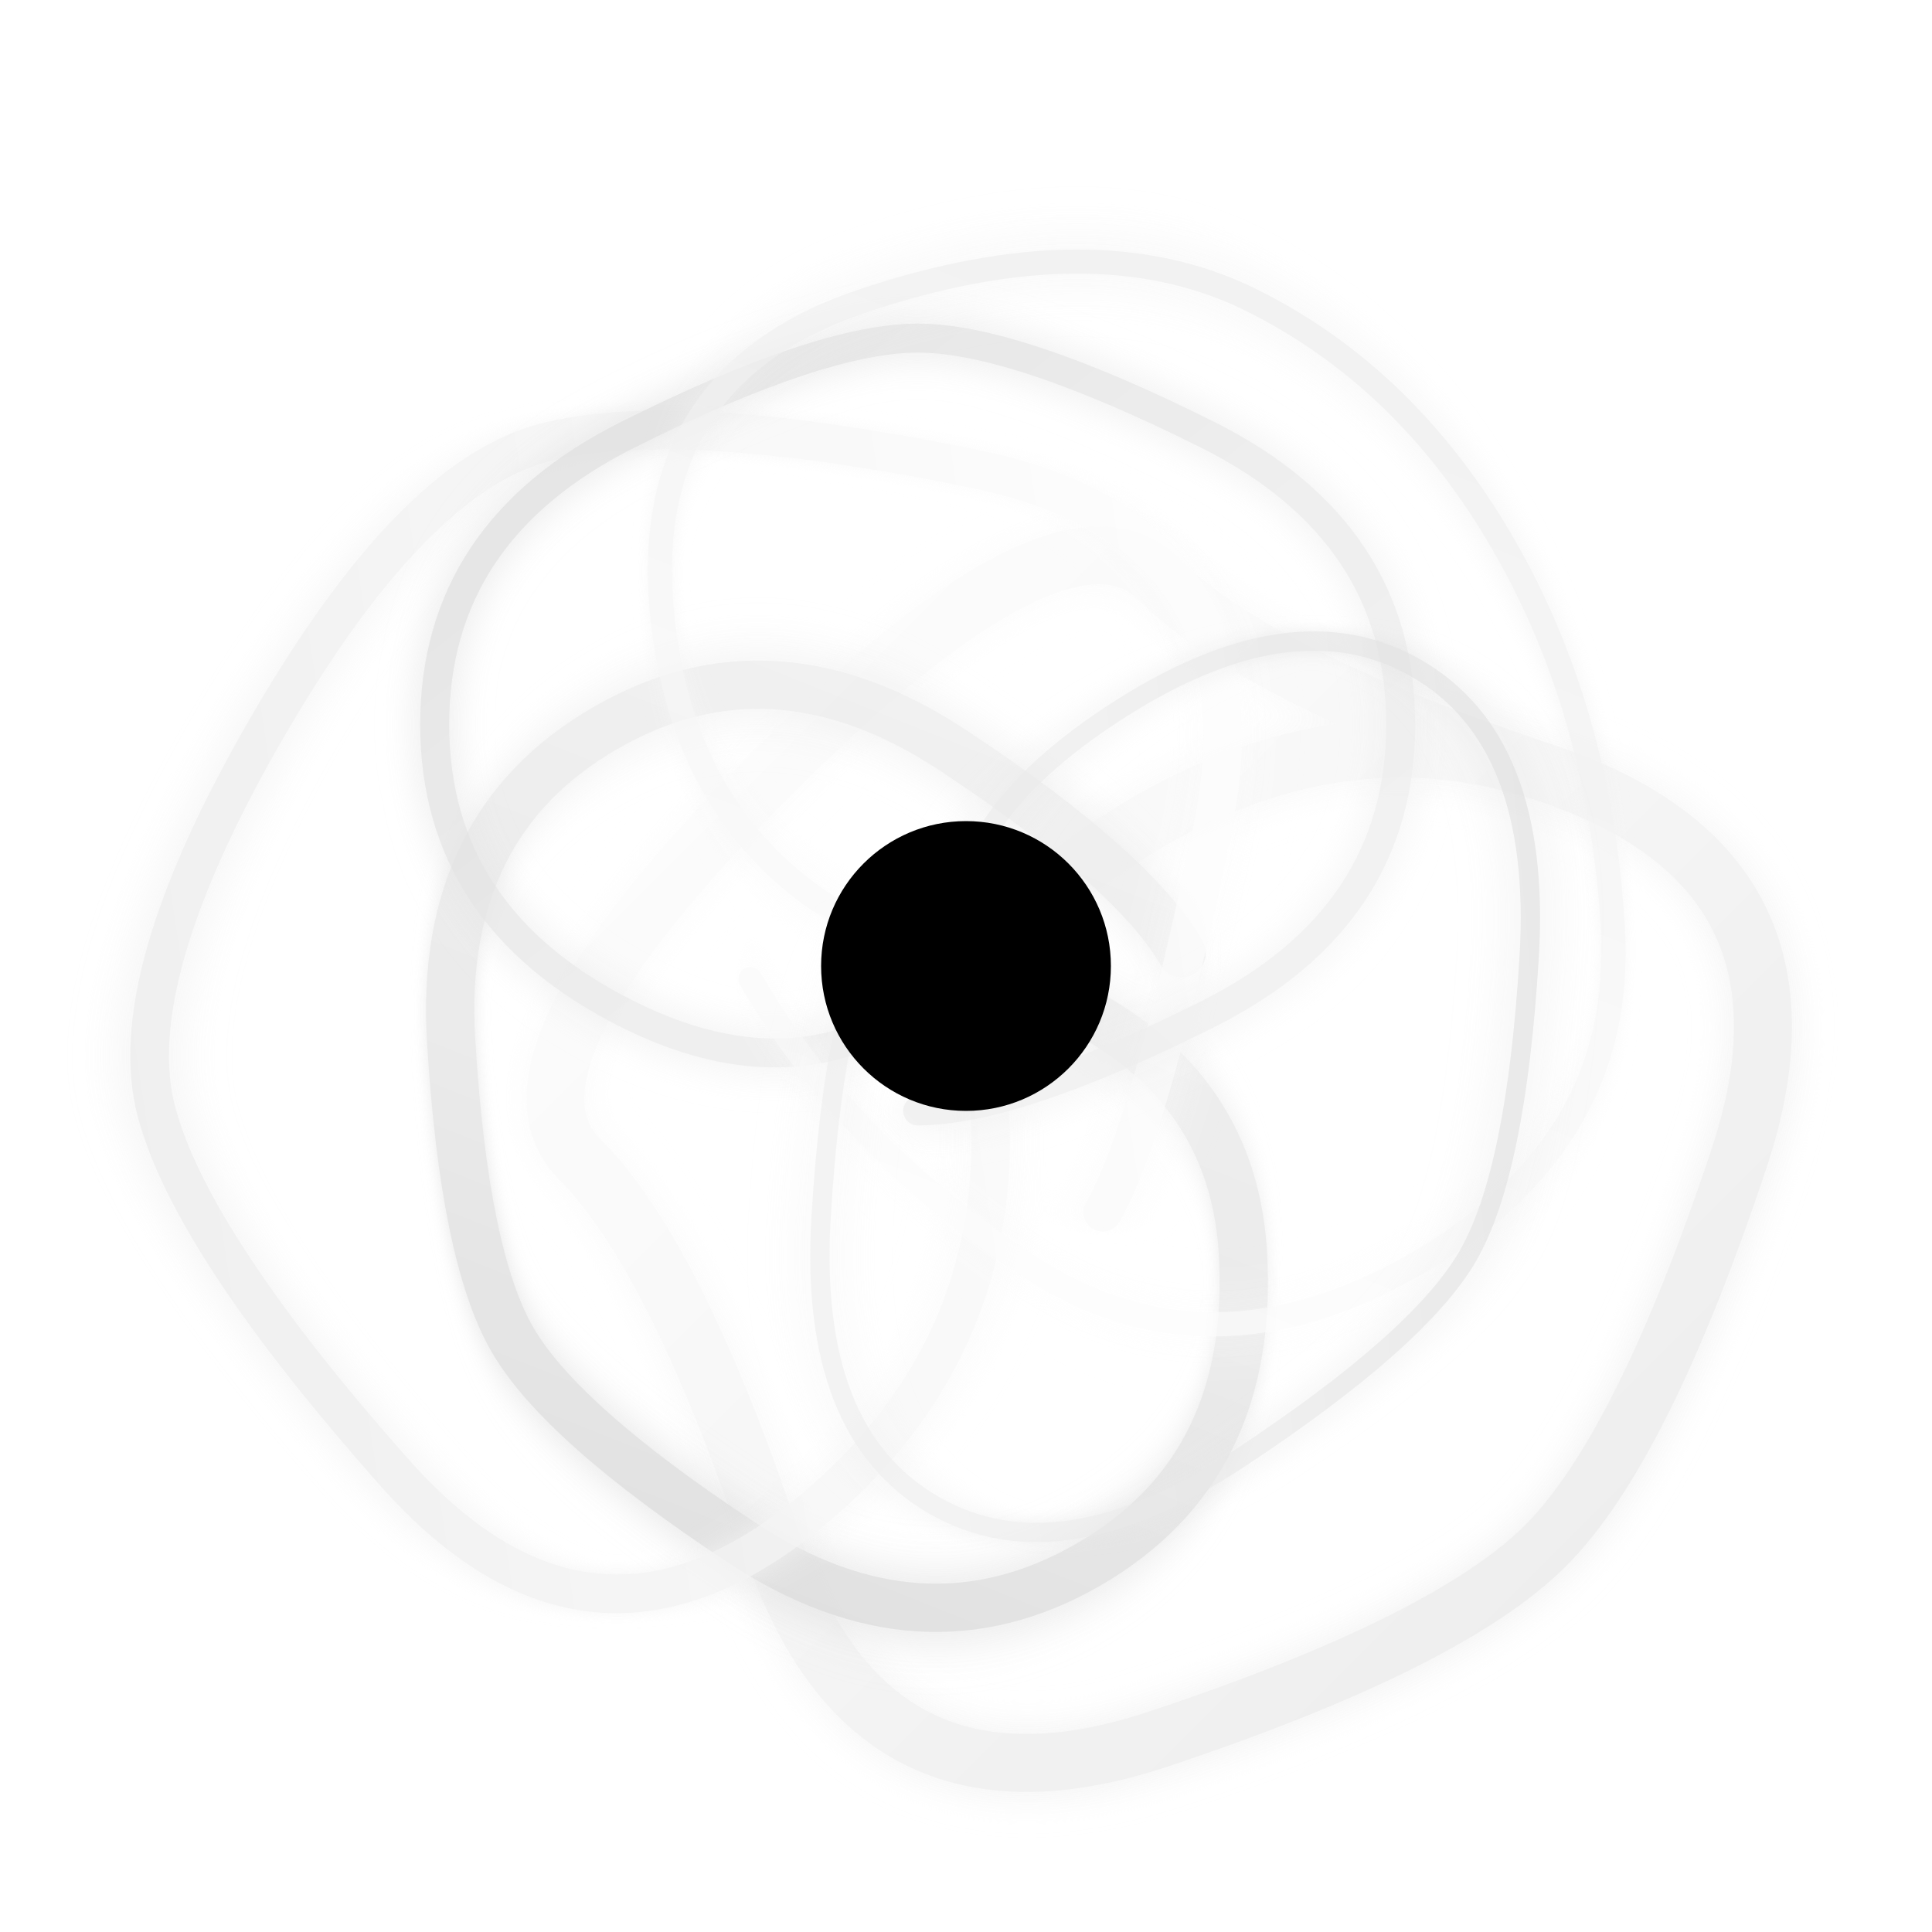
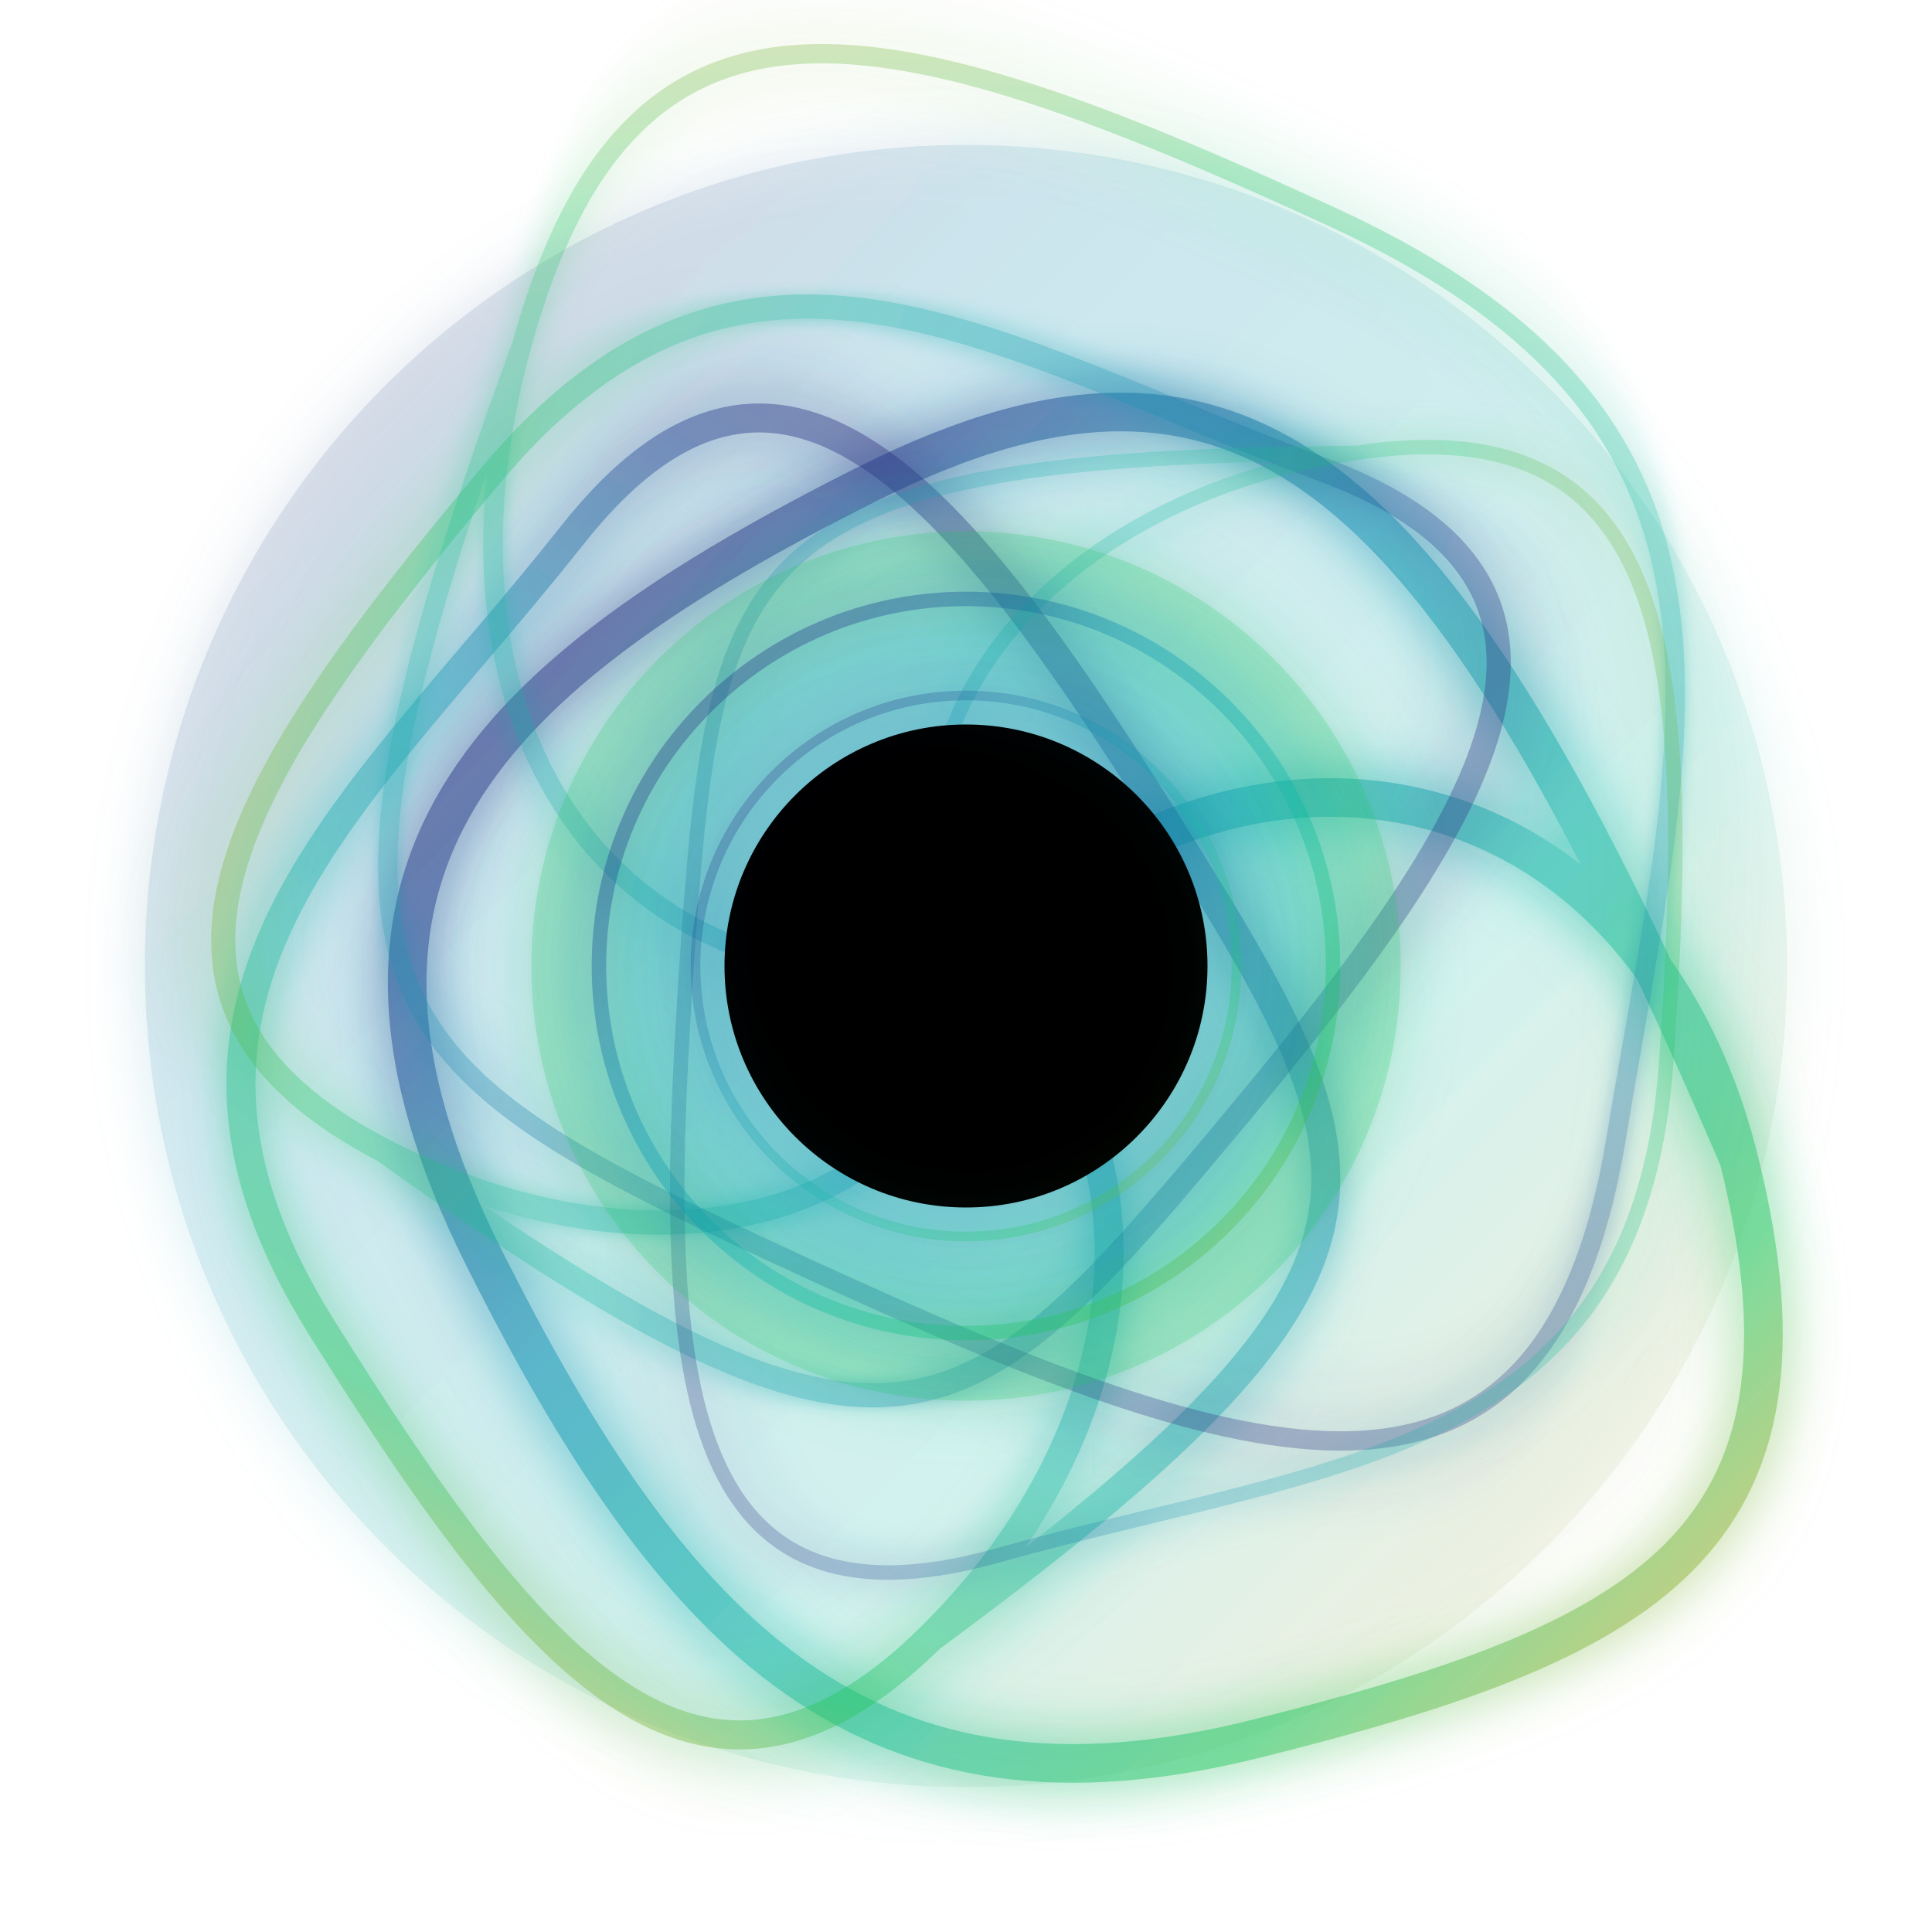
<svg xmlns="http://www.w3.org/2000/svg" viewBox="0 0 200 200">
  <defs>
-     <linearGradient id="whiteGrad" x1="0%" y1="0%" x2="100%" y2="100%">
-       <stop offset="0%" style="stop-color:#FFFFFF;stop-opacity:1" />
-       <stop offset="50%" style="stop-color:#F5F5F5;stop-opacity:1" />
-       <stop offset="100%" style="stop-color:#E8E8E8;stop-opacity:1" />
+     <linearGradient id="cosmicRainbow" x1="0%" y1="0%" x2="100%" y2="100%">
+       <stop offset="0%" style="stop-color:#4a1a6b;stop-opacity:1" />
+       <stop offset="20%" style="stop-color:#1e3a8a;stop-opacity:1" />
+       <stop offset="40%" style="stop-color:#0891b2;stop-opacity:1" />
+       <stop offset="60%" style="stop-color:#14b8a6;stop-opacity:1" />
+       <stop offset="80%" style="stop-color:#22c55e;stop-opacity:1" />
+       <stop offset="100%" style="stop-color:#f59e0b;stop-opacity:1" />
    </linearGradient>
-     <linearGradient id="lightWhiteGrad" x1="0%" y1="0%" x2="100%" y2="100%">
-       <stop offset="0%" style="stop-color:#F0F0F0;stop-opacity:1" />
-       <stop offset="50%" style="stop-color:#E8E8E8;stop-opacity:1" />
-       <stop offset="100%" style="stop-color:#D8D8D8;stop-opacity:1" />
+     <radialGradient id="accretionDisk" cx="50%" cy="50%" r="50%">
+       <stop offset="0%" style="stop-color:#4a1a6b;stop-opacity:0.9" />
+       <stop offset="25%" style="stop-color:#1e3a8a;stop-opacity:0.8" />
+       <stop offset="50%" style="stop-color:#0891b2;stop-opacity:0.7" />
+       <stop offset="75%" style="stop-color:#14b8a6;stop-opacity:0.6" />
+       <stop offset="100%" style="stop-color:#22c55e;stop-opacity:0.5" />
+     </radialGradient>
+     <linearGradient id="cosmicMatter" x1="0%" y1="0%" x2="100%" y2="100%">
+       <stop offset="0%" style="stop-color:#4a1a6b;stop-opacity:0.7" />
+       <stop offset="33%" style="stop-color:#0891b2;stop-opacity:0.6" />
+       <stop offset="66%" style="stop-color:#14b8a6;stop-opacity:0.5" />
+       <stop offset="100%" style="stop-color:#f59e0b;stop-opacity:0.4" />
    </linearGradient>
-     <filter id="glow" x="-50%" y="-50%" width="200%" height="200%">
-       <feGaussianBlur stdDeviation="2" result="coloredBlur" />
+     <filter id="cosmicGlow" x="-50%" y="-50%" width="200%" height="200%">
+       <feGaussianBlur stdDeviation="3" result="coloredBlur" />
      <feMerge>
        <feMergeNode in="coloredBlur" />
        <feMergeNode in="SourceGraphic" />
      </feMerge>
    </filter>
  </defs>
-   <path d="M100 100             Q 130 70 160 80             T 180 120             T 160 160             T 120 180             T 80 160             T 60 120             T 80 80             T 120 60             T 160 80" fill="none" stroke="url(#whiteGrad)" stroke-width="6" stroke-linecap="round" filter="url(#glow)" opacity="0.9" />
-   <path d="M100 100             Q 120 80 140 90             T 160 120             T 140 150             T 110 160             T 80 150             T 60 120             T 80 90             T 110 80" fill="none" stroke="url(#lightWhiteGrad)" stroke-width="5" stroke-linecap="round" filter="url(#glow)" opacity="0.85" transform="rotate(60 100 100)" />
-   <path d="M100 100             Q 125 75 155 85             T 175 125             T 155 165             T 115 175             T 75 165             T 55 125             T 75 85             T 115 75" fill="none" stroke="url(#whiteGrad)" stroke-width="4" stroke-linecap="round" filter="url(#glow)" opacity="0.8" transform="rotate(120 100 100)" />
-   <path d="M100 100             Q 115 85 135 95             T 155 125             T 135 155             T 105 165             T 75 155             T 55 125             T 75 95             T 105 85" fill="none" stroke="url(#lightWhiteGrad)" stroke-width="3" stroke-linecap="round" filter="url(#glow)" opacity="0.75" transform="rotate(180 100 100)" />
-   <path d="M100 100             Q 120 80 145 90             T 165 125             T 145 160             T 110 170             T 70 160             T 50 125             T 70 90             T 110 80" fill="none" stroke="url(#whiteGrad)" stroke-width="2.5" stroke-linecap="round" filter="url(#glow)" opacity="0.7" transform="rotate(240 100 100)" />
-   <path d="M100 100             Q 110 90 130 100             T 150 125             T 130 150             T 100 160             T 70 150             T 50 125             T 70 100             T 100 90" fill="none" stroke="url(#lightWhiteGrad)" stroke-width="2" stroke-linecap="round" filter="url(#glow)" opacity="0.65" transform="rotate(300 100 100)" />
-   <circle cx="100" cy="100" r="15" fill="#000000" />
+   <circle cx="100" cy="100" r="85" fill="url(#cosmicMatter)" opacity="0.25" filter="url(#cosmicGlow)" />
+   <path d="M100 100             C 130 70 170 80 180 120            S 170 170 130 180            S 70 170 50 130            S 50 70 90 50            S 150 50 180 120" fill="none" stroke="url(#cosmicRainbow)" stroke-width="4" stroke-linecap="round" filter="url(#cosmicGlow)" opacity="0.6" />
+   <path d="M100 100             C 120 85 150 95 165 125            S 155 165 115 175            S 65 155 45 125            S 55 85 95 75            S 145 65 165 125" fill="none" stroke="url(#cosmicRainbow)" stroke-width="3" stroke-linecap="round" filter="url(#cosmicGlow)" opacity="0.5" transform="rotate(72 100 100)" />
+   <path d="M100 100             C 115 80 145 90 160 120            S 150 160 110 170            S 60 150 40 120            S 50 80 90 70            S 140 60 160 120" fill="none" stroke="url(#cosmicRainbow)" stroke-width="2.5" stroke-linecap="round" filter="url(#cosmicGlow)" opacity="0.4" transform="rotate(144 100 100)" />
+   <path d="M100 100             C 125 75 160 85 175 125            S 165 175 115 185            S 55 165 35 125            S 45 75 95 65            S 155 55 175 125" fill="none" stroke="url(#cosmicRainbow)" stroke-width="2" stroke-linecap="round" filter="url(#cosmicGlow)" opacity="0.35" transform="rotate(216 100 100)" />
+   <path d="M100 100             C 118 82 148 92 163 122            S 153 162 113 172            S 63 152 43 122            S 53 82 93 72            S 143 62 163 122" fill="none" stroke="url(#cosmicRainbow)" stroke-width="1.5" stroke-linecap="round" filter="url(#cosmicGlow)" opacity="0.3" transform="rotate(288 100 100)" />
+   <circle cx="100" cy="100" r="45" fill="url(#accretionDisk)" opacity="0.5" filter="url(#cosmicGlow)" />
+   <circle cx="100" cy="100" r="38" fill="none" stroke="url(#cosmicRainbow)" stroke-width="1.5" opacity="0.4" filter="url(#cosmicGlow)" />
+   <circle cx="100" cy="100" r="25" fill="#000000" />
+   <circle cx="100" cy="100" r="28" fill="none" stroke="url(#cosmicRainbow)" stroke-width="1" opacity="0.3" filter="url(#cosmicGlow)" />
</svg>
